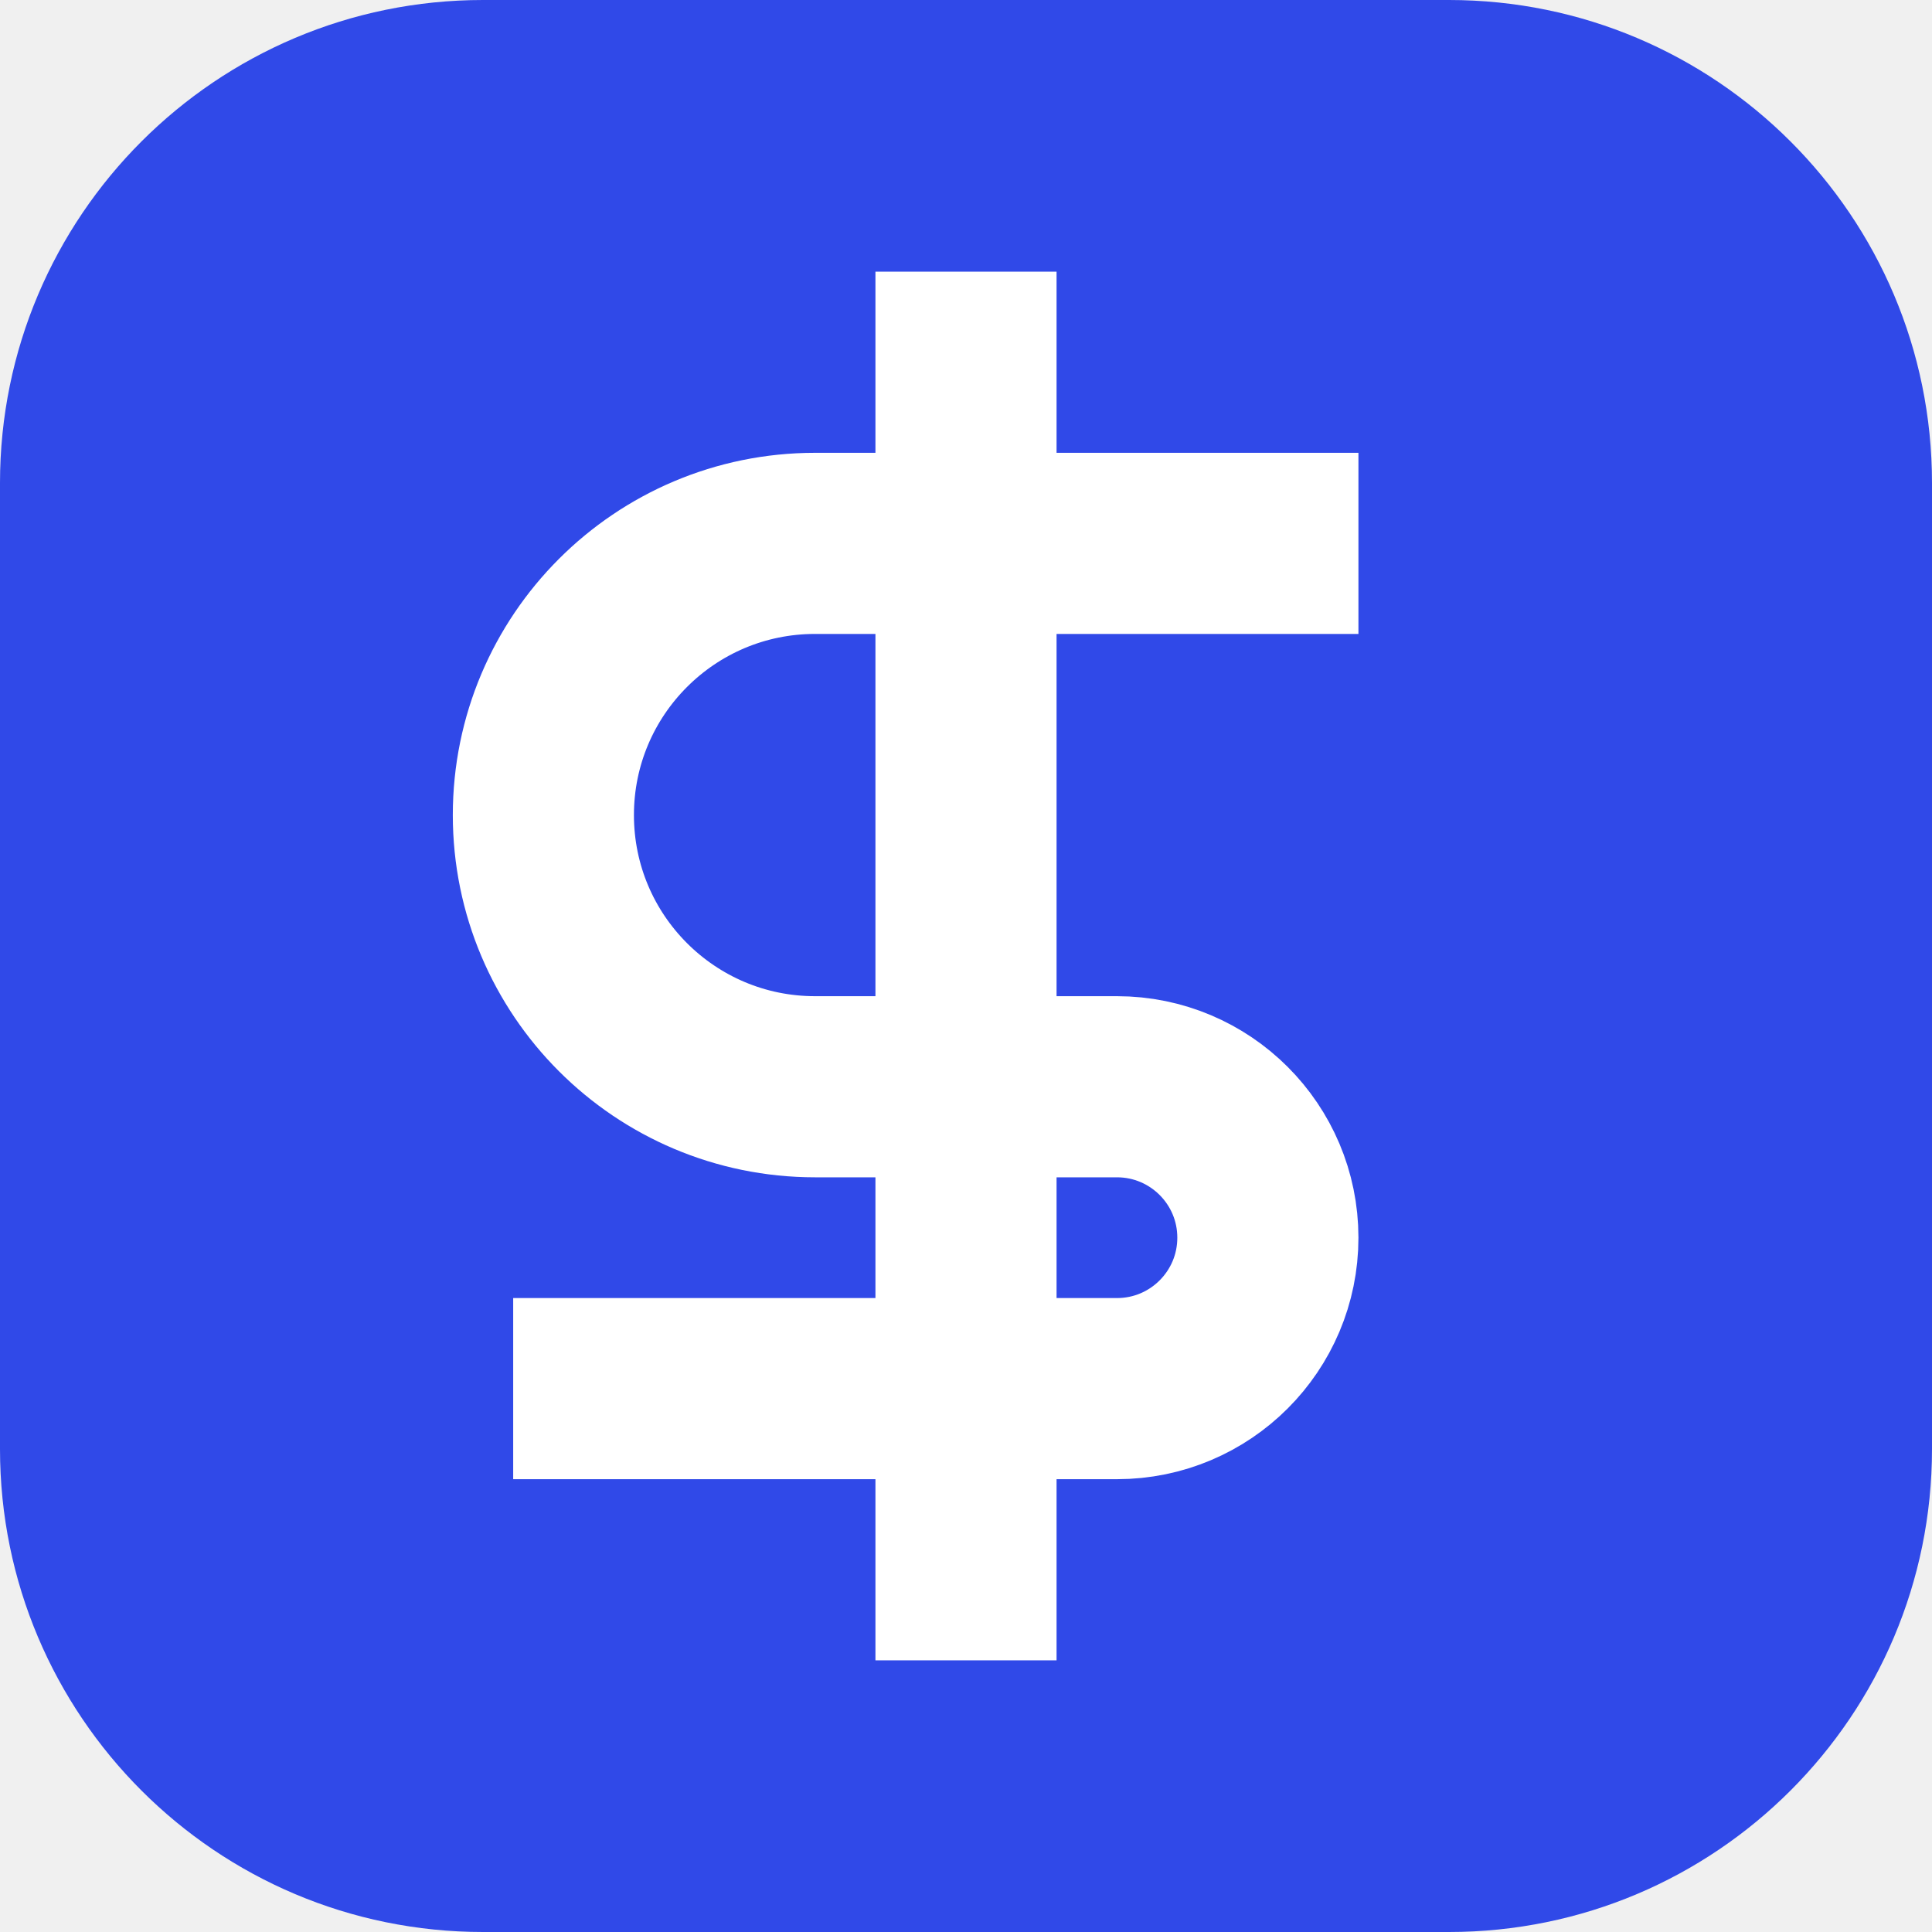
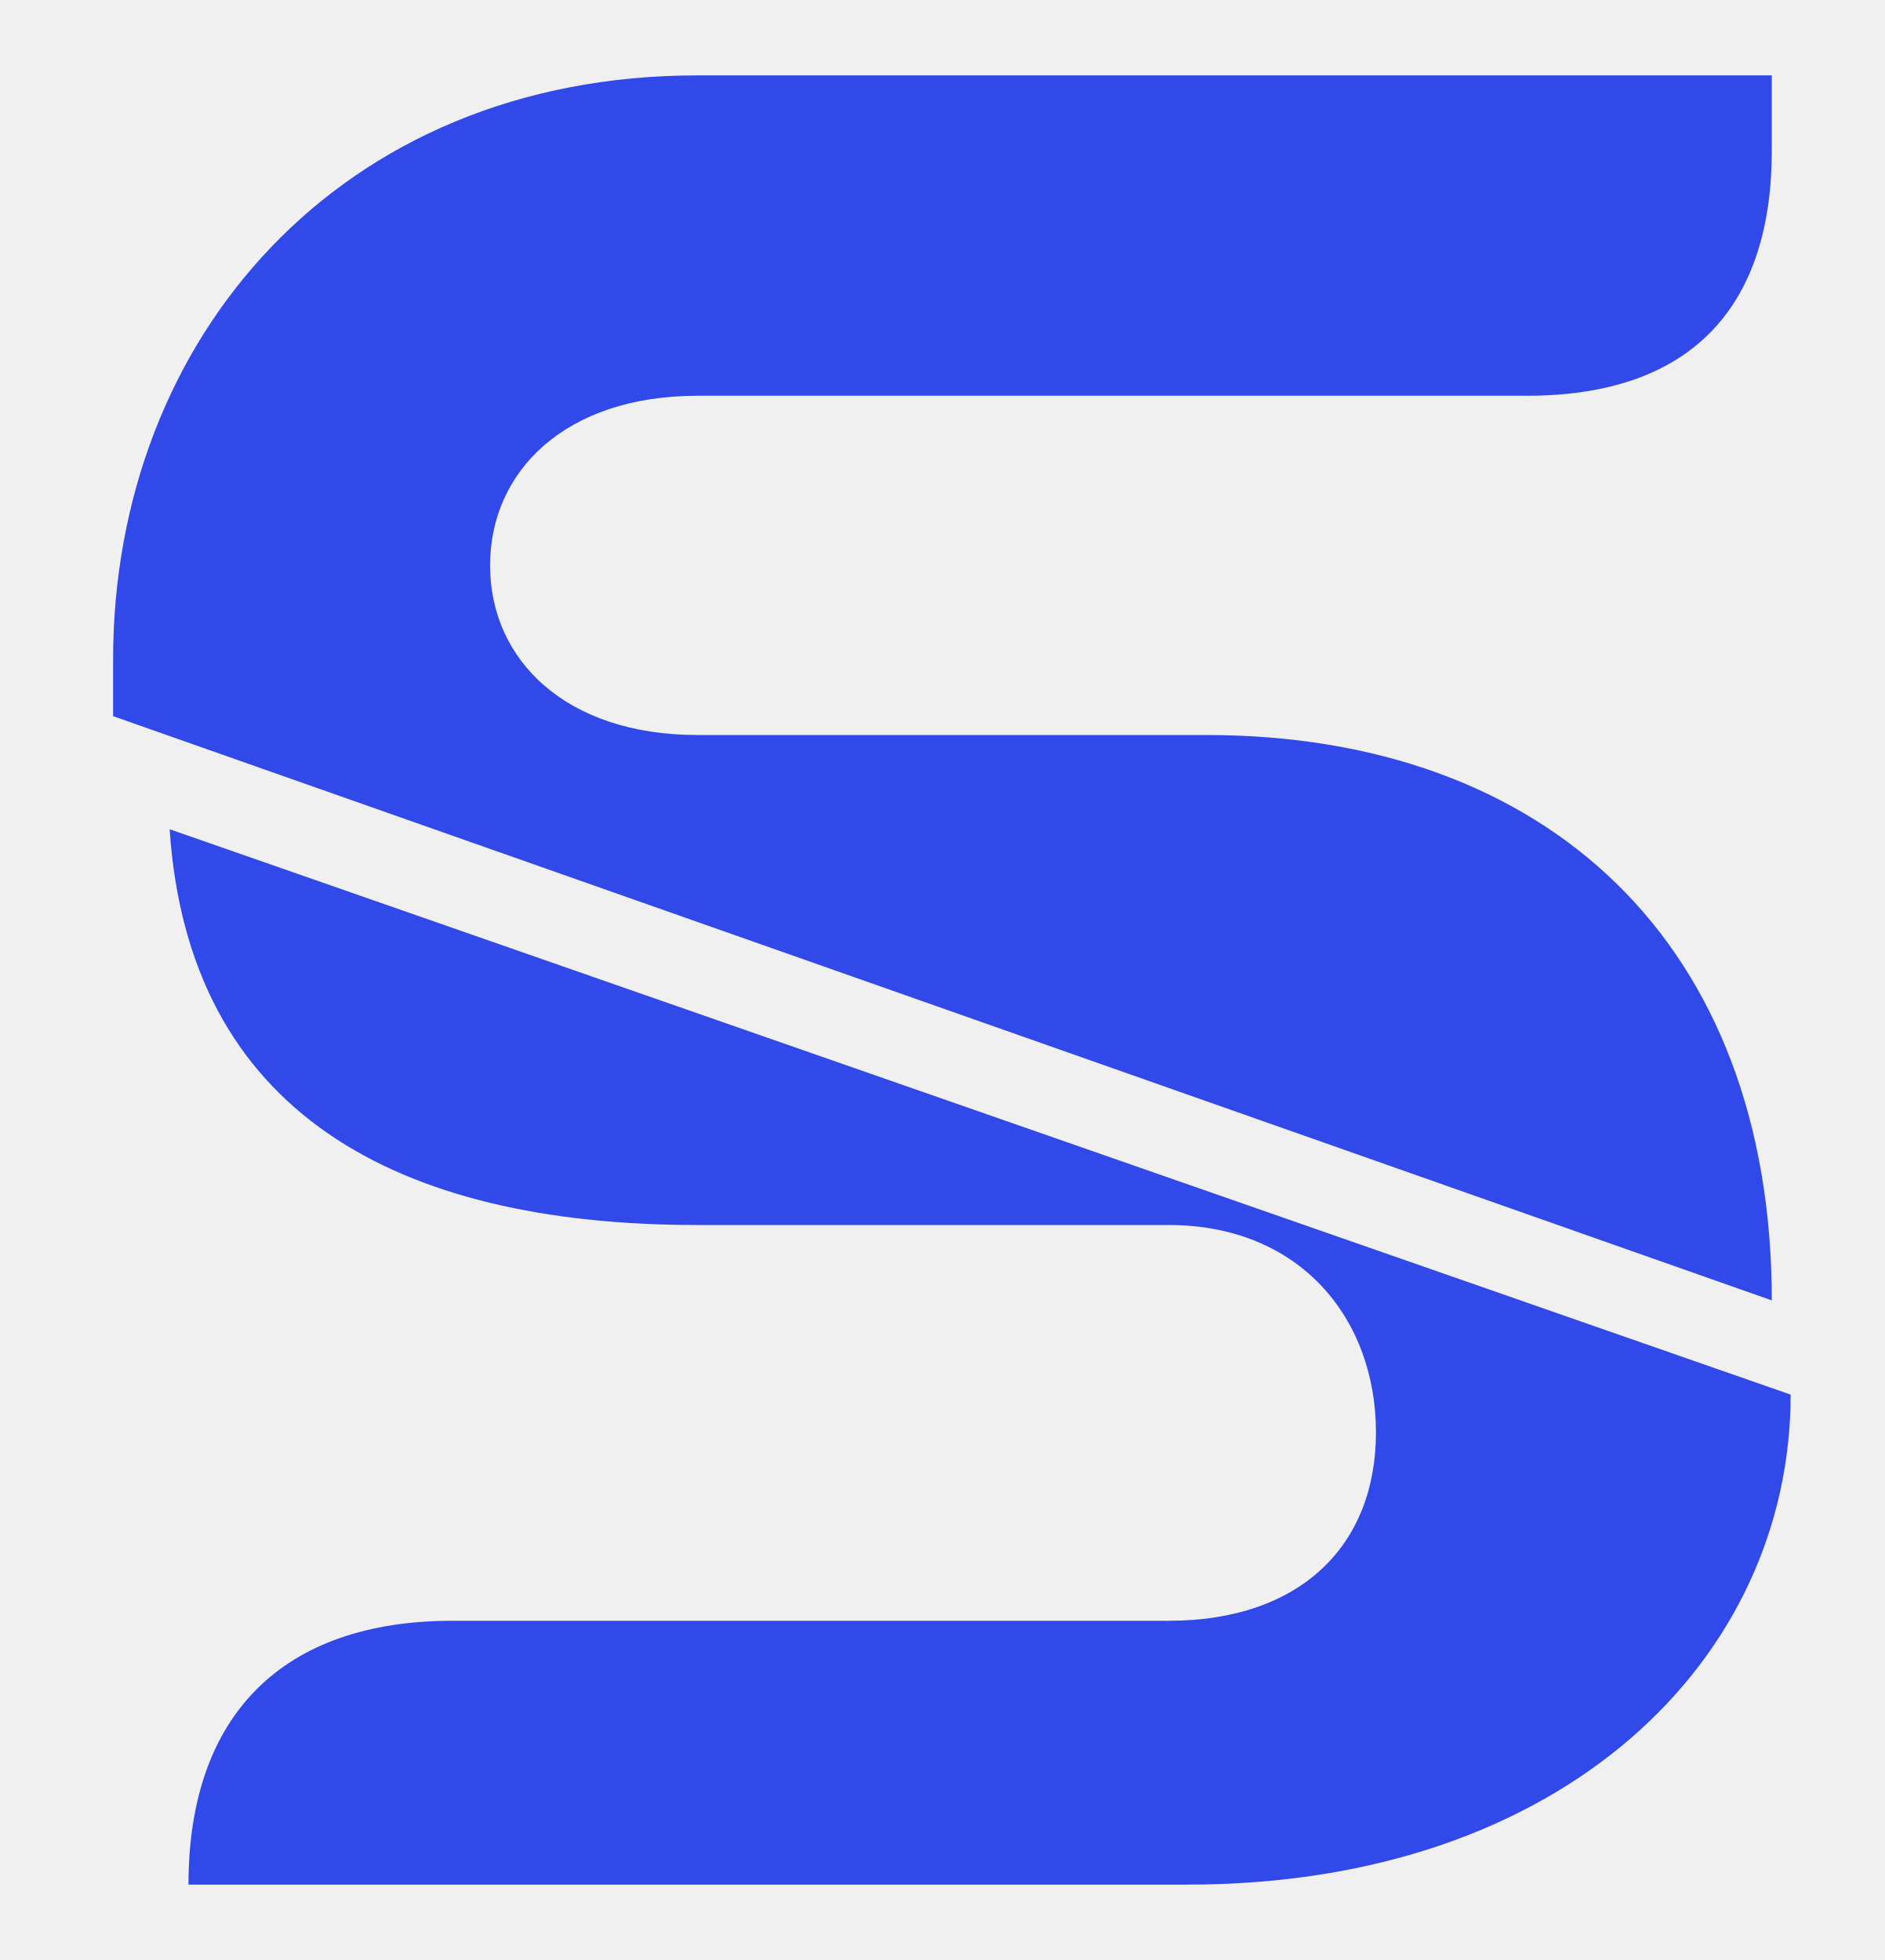
- <svg xmlns="http://www.w3.org/2000/svg" viewBox="0 0 64 64">
-   <rect width="64" height="64" rx="16" fill="#3049e8" />
-   <path d="M42 18H27a9 9 0 0 0 0 18h10a5 5 0 0 1 0 10H20M32 12v40" fill="none" stroke="#fff" stroke-width="6" stroke-linecap="square" />
+ <svg xmlns="http://www.w3.org/2000/svg" viewBox="0 0 100 104" fill="none">
+   <g fill="#3049e8">
+     <path d="M94 4H37C18 4 6 18 6 35V38L94 69C94 50 82 39 64 39H37C30 39 26 35 26 30S30 21 37 21H81C90 21 94 16 94 8Z" />
+     <path d="M9 44C10 59 21 65 37 65H62C69 65 73 70 73 76S69 86 62 86H24C15 86 10 91 10 100H63C83 100 95 88 95 74Z" />
+   </g>
</svg>
